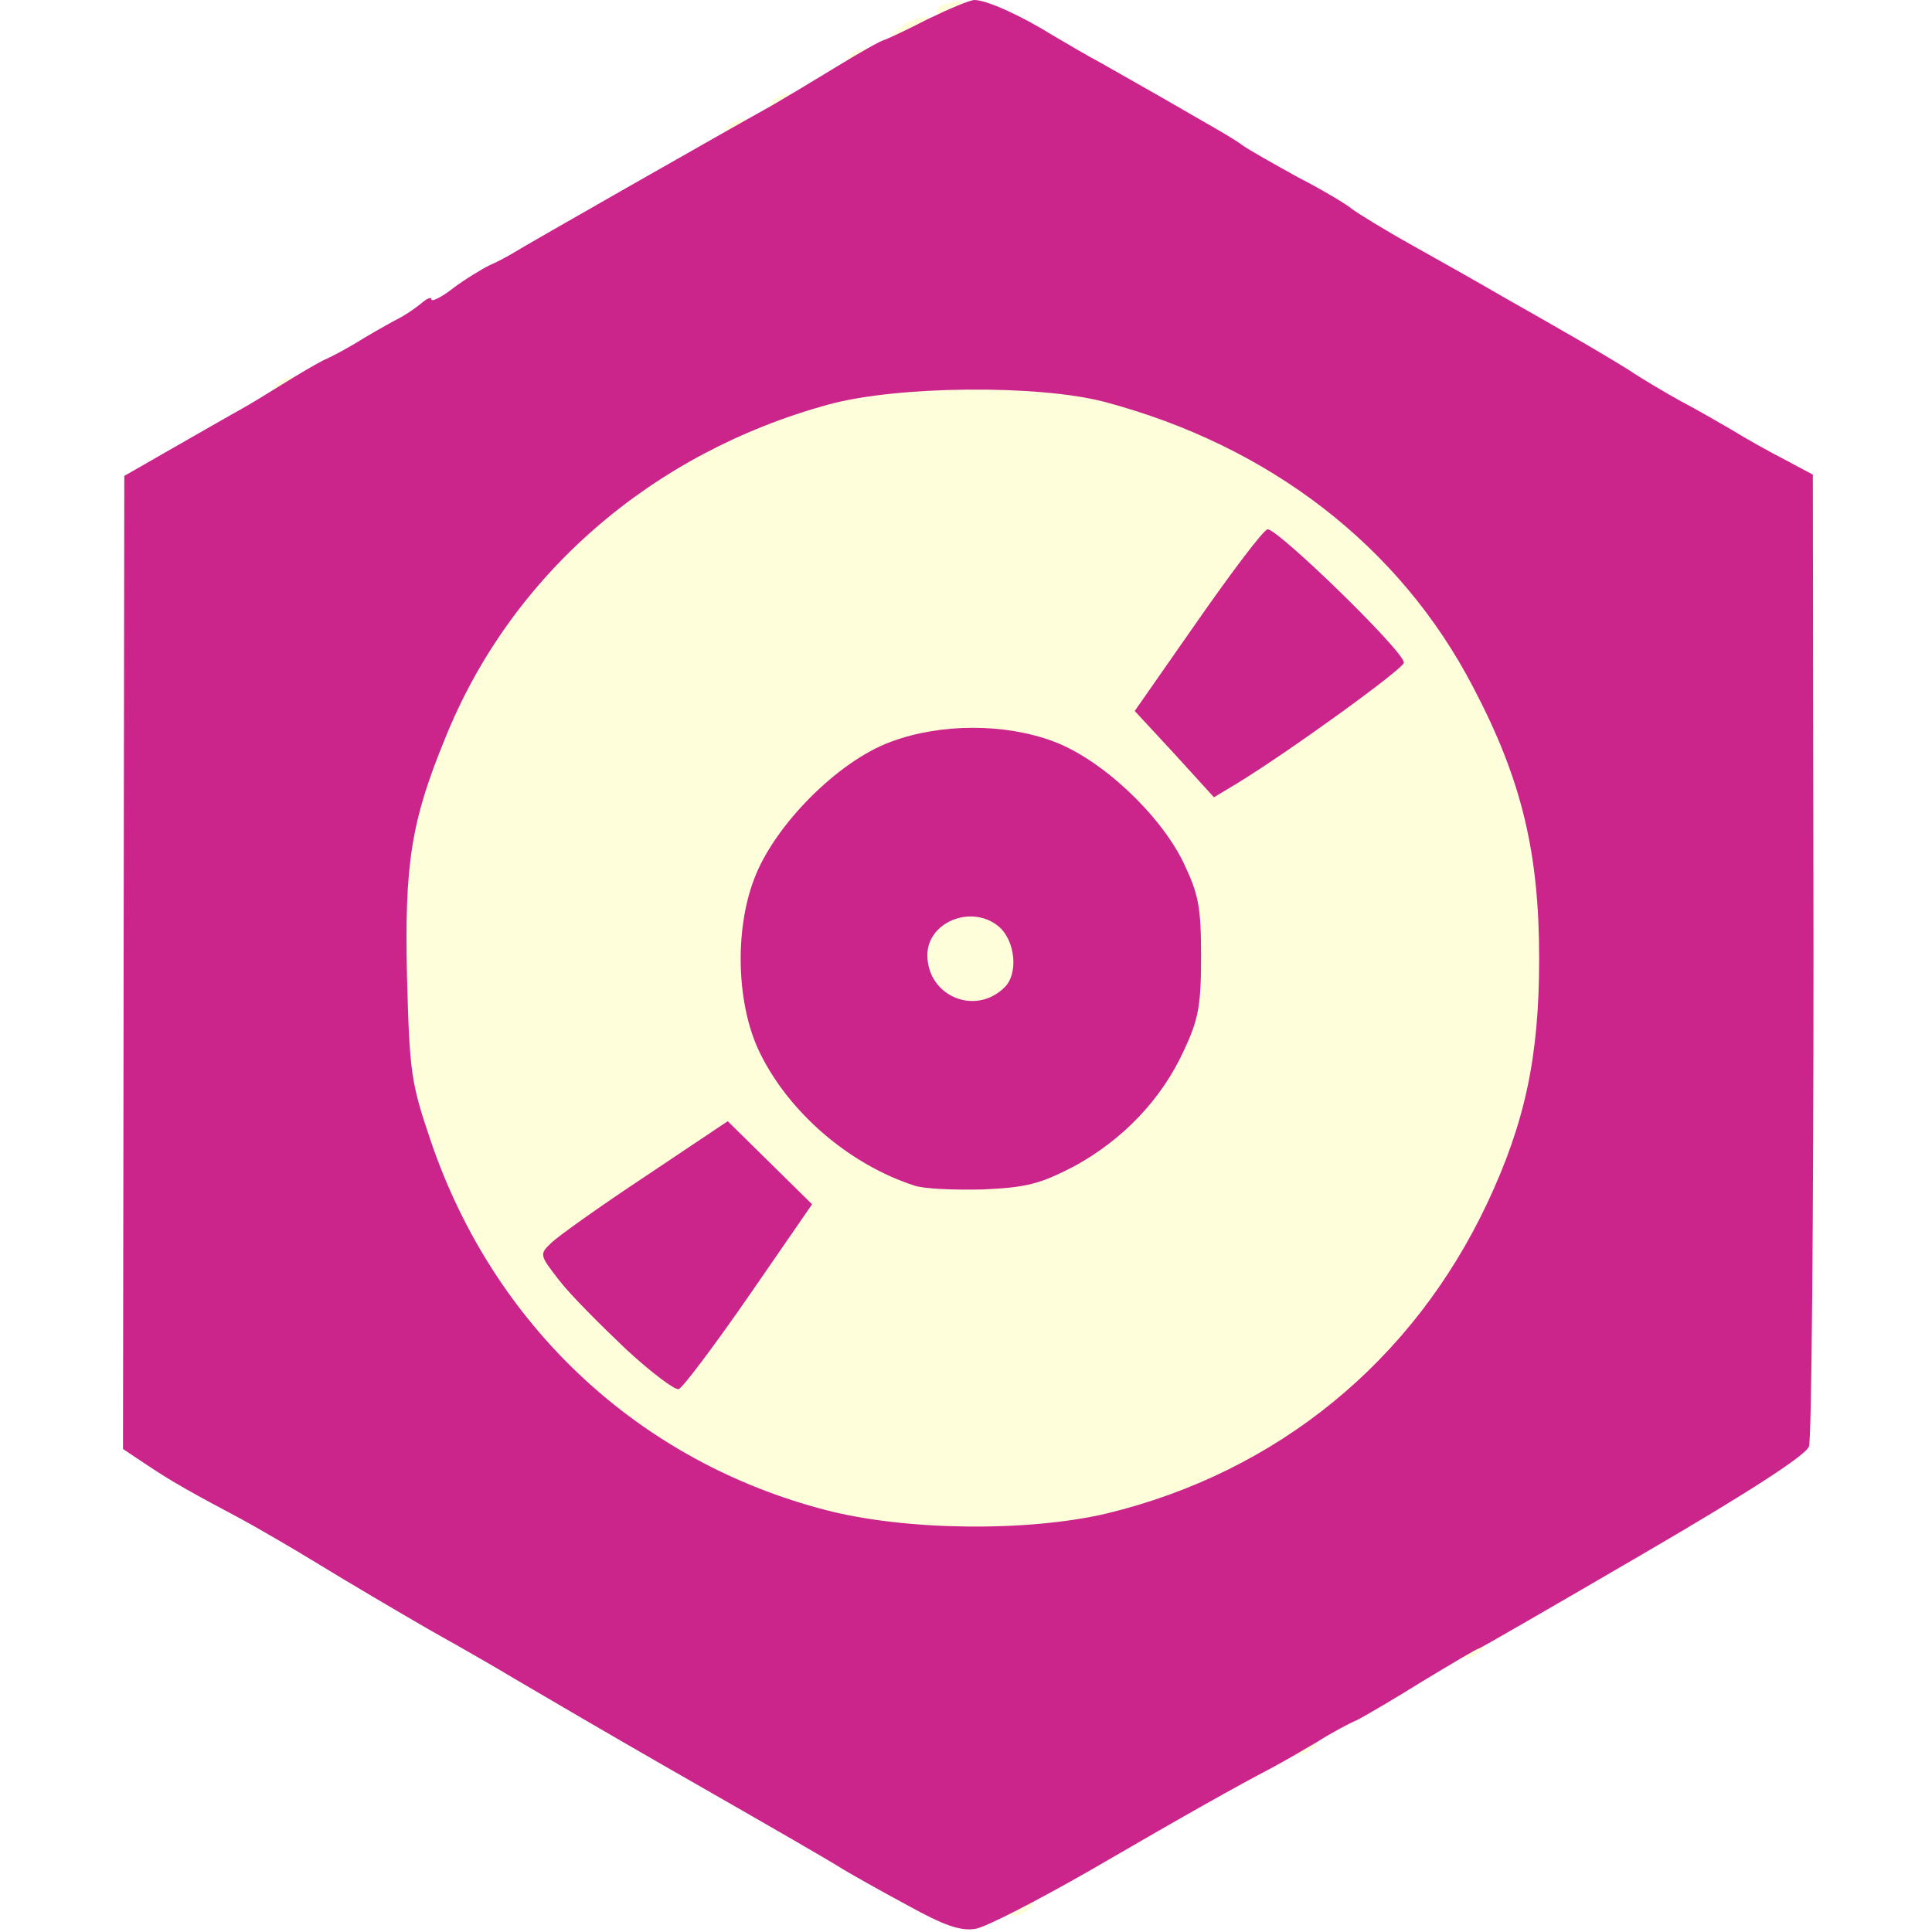
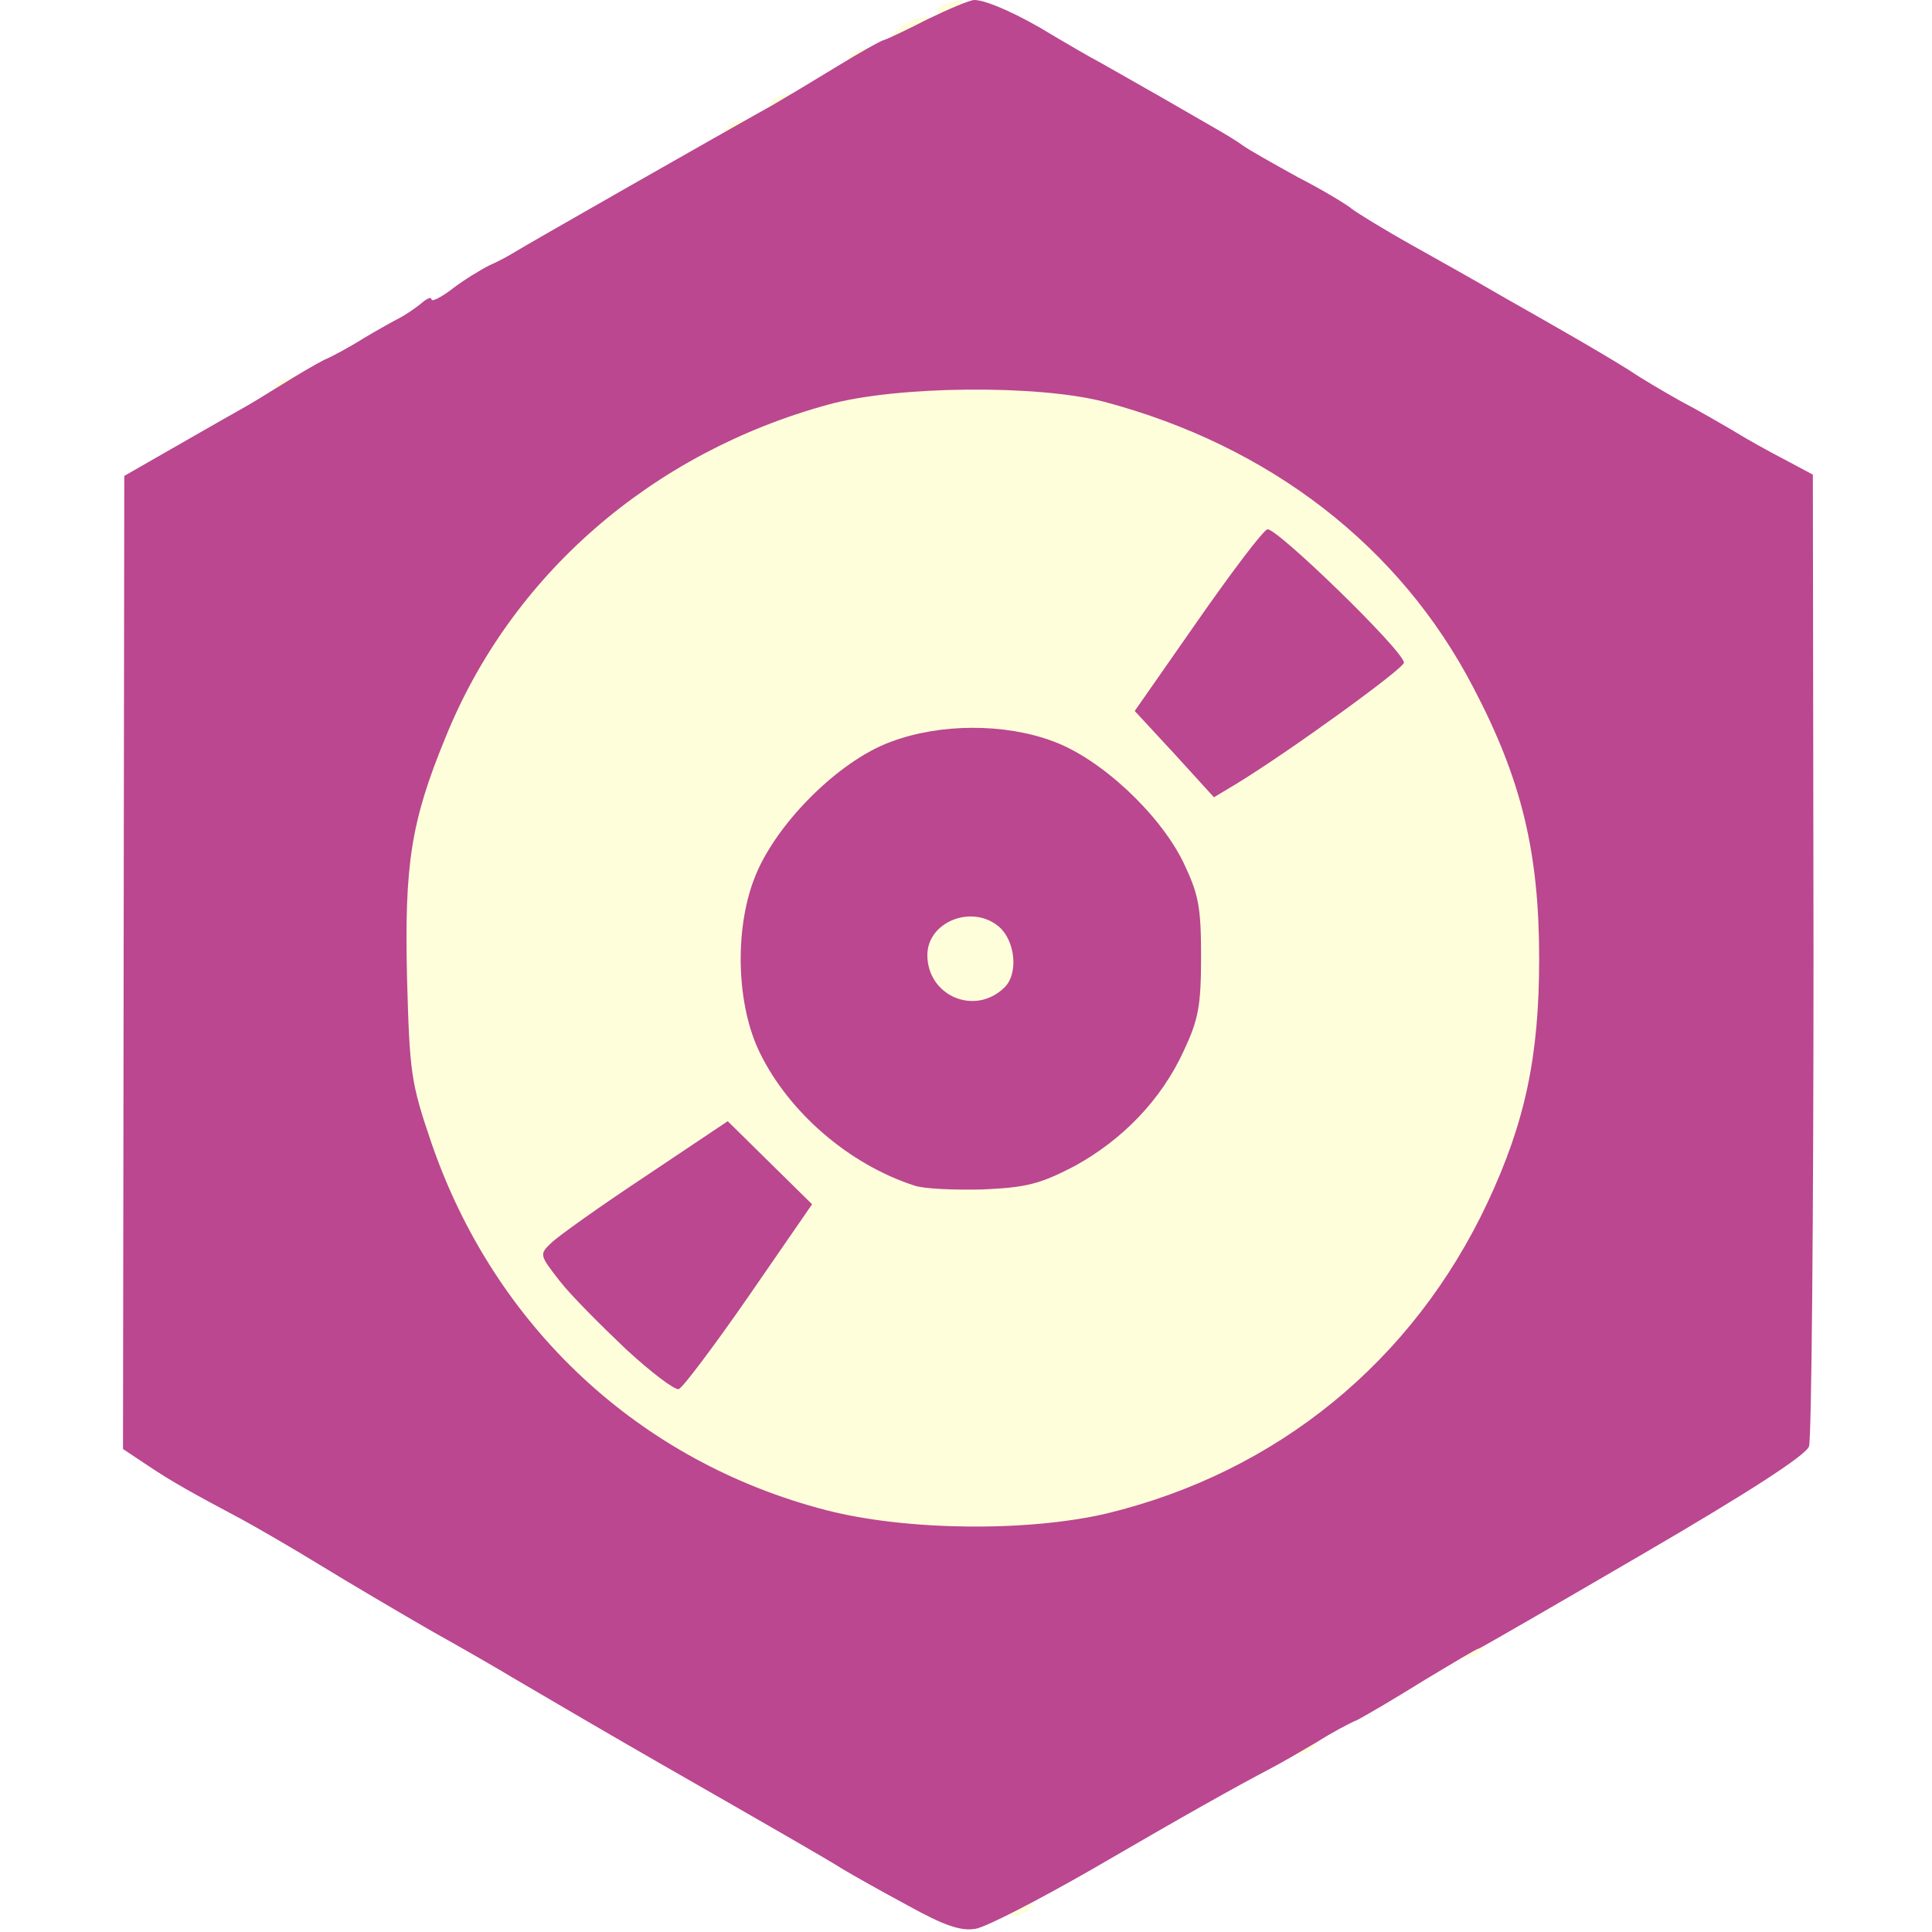
<svg xmlns="http://www.w3.org/2000/svg" version="1.0" width="300px" height="300px" viewBox="0 0 3000 3000" preserveAspectRatio="xMidYMid meet">
  <g fill="#fffedb" stroke="none">
    <path d="M1565 2971 c-3 -6 3 -15 14 -21 12 -6 22 -6 26 -1 3 6 -3 15 -14 21 -12 6 -22 6 -26 1z" />
    <path d="M2005 2721 c-3 -6 3 -15 14 -21 12 -6 22 -6 26 -1 3 6 -3 15 -14 21 -12 6 -22 6 -26 1z" />
    <path d="M2265 2571 c-3 -6 3 -15 14 -21 12 -6 22 -6 26 -1 3 6 -3 15 -14 21 -12 6 -22 6 -26 1z" />
    <path d="M1380 2383 c-197 -33 -369 -120 -506 -257 -274 -274 -343 -683 -174 -1032 115 -239 343 -422 602 -484 100 -24 289 -27 388 -6 289 61 532 263 651 540 50 117 63 189 63 346 0 173 -14 238 -83 385 -124 261 -362 444 -649 501 -68 13 -232 17 -292 7z m-229 -374 c48 -68 88 -129 88 -134 1 -6 -24 -35 -54 -65 l-54 -54 -131 88 c-72 47 -133 93 -136 101 -11 26 162 201 190 192 5 -2 49 -59 97 -128z m505 -208 c78 -37 129 -88 166 -168 28 -58 30 -70 26 -156 -4 -111 -28 -168 -100 -239 -63 -62 -137 -89 -243 -91 -67 -1 -89 3 -136 25 -113 52 -179 139 -200 264 -14 87 4 168 55 248 38 59 68 84 148 121 43 20 69 25 138 25 73 0 94 -4 146 -29z m380 -677 c68 -47 124 -91 124 -97 0 -14 -130 -150 -166 -174 -13 -8 -28 -12 -33 -9 -6 4 -49 65 -97 137 l-88 129 54 55 c32 33 60 53 69 50 7 -3 69 -44 137 -91z" />
    <path d="M1456 1549 c-20 -16 -26 -29 -26 -58 0 -74 83 -109 135 -56 73 72 -28 178 -109 114z" />
    <path d="M425 611 c-3 -6 3 -15 14 -21 12 -6 22 -6 26 -1 3 6 -3 15 -14 21 -12 6 -22 6 -26 1z" />
    <path d="M1125 211 c-3 -6 3 -15 14 -21 12 -6 22 -6 26 -1 3 6 -3 15 -14 21 -12 6 -22 6 -26 1z" />
    <path d="M1195 171 c-3 -6 3 -15 14 -21 12 -6 22 -6 26 -1 3 6 -3 15 -14 21 -12 6 -22 6 -26 1z" />
    <path d="M1315 101 c-3 -6 3 -15 14 -21 12 -6 22 -6 26 -1 3 6 -3 15 -14 21 -12 6 -22 6 -26 1z" />
    <path d="M1385 60 c-3 -5 8 -16 24 -25 18 -9 32 -11 36 -5 3 5 -8 16 -24 25 -18 9 -32 11 -36 5z" />
    <path d="M1455 21 c-3 -5 4 -13 16 -16 28 -9 33 -2 9 13 -11 6 -21 8 -25 3z" />
  </g>
-   <g fill="#cb248b" stroke="none">
+   <g fill="#ba478f" stroke="none">
    <path d="M1410 2959 c-41 -22 -87 -48 -102 -57 -22 -14 -88 -52 -280 -162 -56 -32 -200 -116 -232 -135 -18 -11 -75 -44 -127 -73 -52 -30 -130 -76 -174 -103 -44 -27 -98 -58 -120 -70 -77 -41 -106 -57 -145 -83 l-39 -26 1 -755 1 -756 61 -35 c58 -33 73 -42 121 -69 11 -6 39 -23 63 -38 24 -15 53 -32 65 -38 12 -5 40 -20 62 -34 22 -13 47 -27 55 -31 8 -4 23 -14 33 -22 9 -8 17 -12 17 -7 0 4 15 -3 33 -17 17 -13 43 -29 57 -36 14 -6 32 -16 40 -21 14 -9 321 -184 400 -228 19 -11 64 -38 100 -60 36 -22 68 -40 73 -41 4 -1 34 -15 67 -32 33 -16 66 -30 73 -30 19 0 72 24 122 55 22 13 56 33 75 43 19 11 62 35 95 54 33 19 71 41 85 49 14 8 32 19 40 25 8 6 47 28 85 49 39 20 77 43 85 50 8 6 50 32 93 56 43 24 98 55 122 69 24 14 74 42 112 64 37 21 84 49 103 61 19 13 55 34 80 48 25 13 61 34 80 45 19 12 55 32 80 45 l45 24 1 744 c0 409 -3 753 -7 765 -5 14 -95 72 -258 167 -139 81 -253 147 -255 147 -3 0 -41 23 -86 50 -45 28 -91 55 -103 61 -12 5 -40 20 -62 34 -22 13 -53 31 -70 40 -59 31 -132 72 -280 158 -82 47 -163 89 -180 92 -23 4 -49 -5 -105 -36z m309 -609 c264 -64 475 -236 591 -483 58 -124 80 -226 80 -378 0 -165 -27 -278 -102 -421 -114 -220 -317 -376 -573 -444 -103 -27 -322 -25 -428 4 -275 75 -494 265 -596 519 -53 129 -63 196 -59 370 4 148 6 164 37 255 98 288 324 498 614 573 124 32 313 34 436 5z" />
    <path d="M972 2095 c-39 -37 -86 -84 -103 -106 -31 -40 -32 -41 -13 -59 10 -10 76 -57 147 -104 l127 -85 66 65 65 64 -98 142 c-54 78 -103 143 -109 145 -6 2 -43 -26 -82 -62z" />
    <path d="M1420 1841 c-102 -33 -195 -114 -240 -206 -36 -73 -40 -189 -9 -270 31 -83 130 -183 212 -213 77 -29 177 -29 252 -1 74 27 165 112 202 187 24 50 28 69 28 147 0 77 -4 98 -27 147 -35 76 -95 138 -170 179 -54 28 -75 33 -143 36 -44 1 -91 -1 -105 -6z m139 -307 c23 -21 18 -74 -9 -96 -42 -34 -110 -6 -110 45 0 63 73 95 119 51z" />
    <path d="M1824 1171 l-62 -67 97 -139 c53 -76 102 -141 109 -143 13 -4 212 189 212 207 0 9 -178 138 -260 188 l-35 21 -61 -67z" />
  </g>
</svg>
